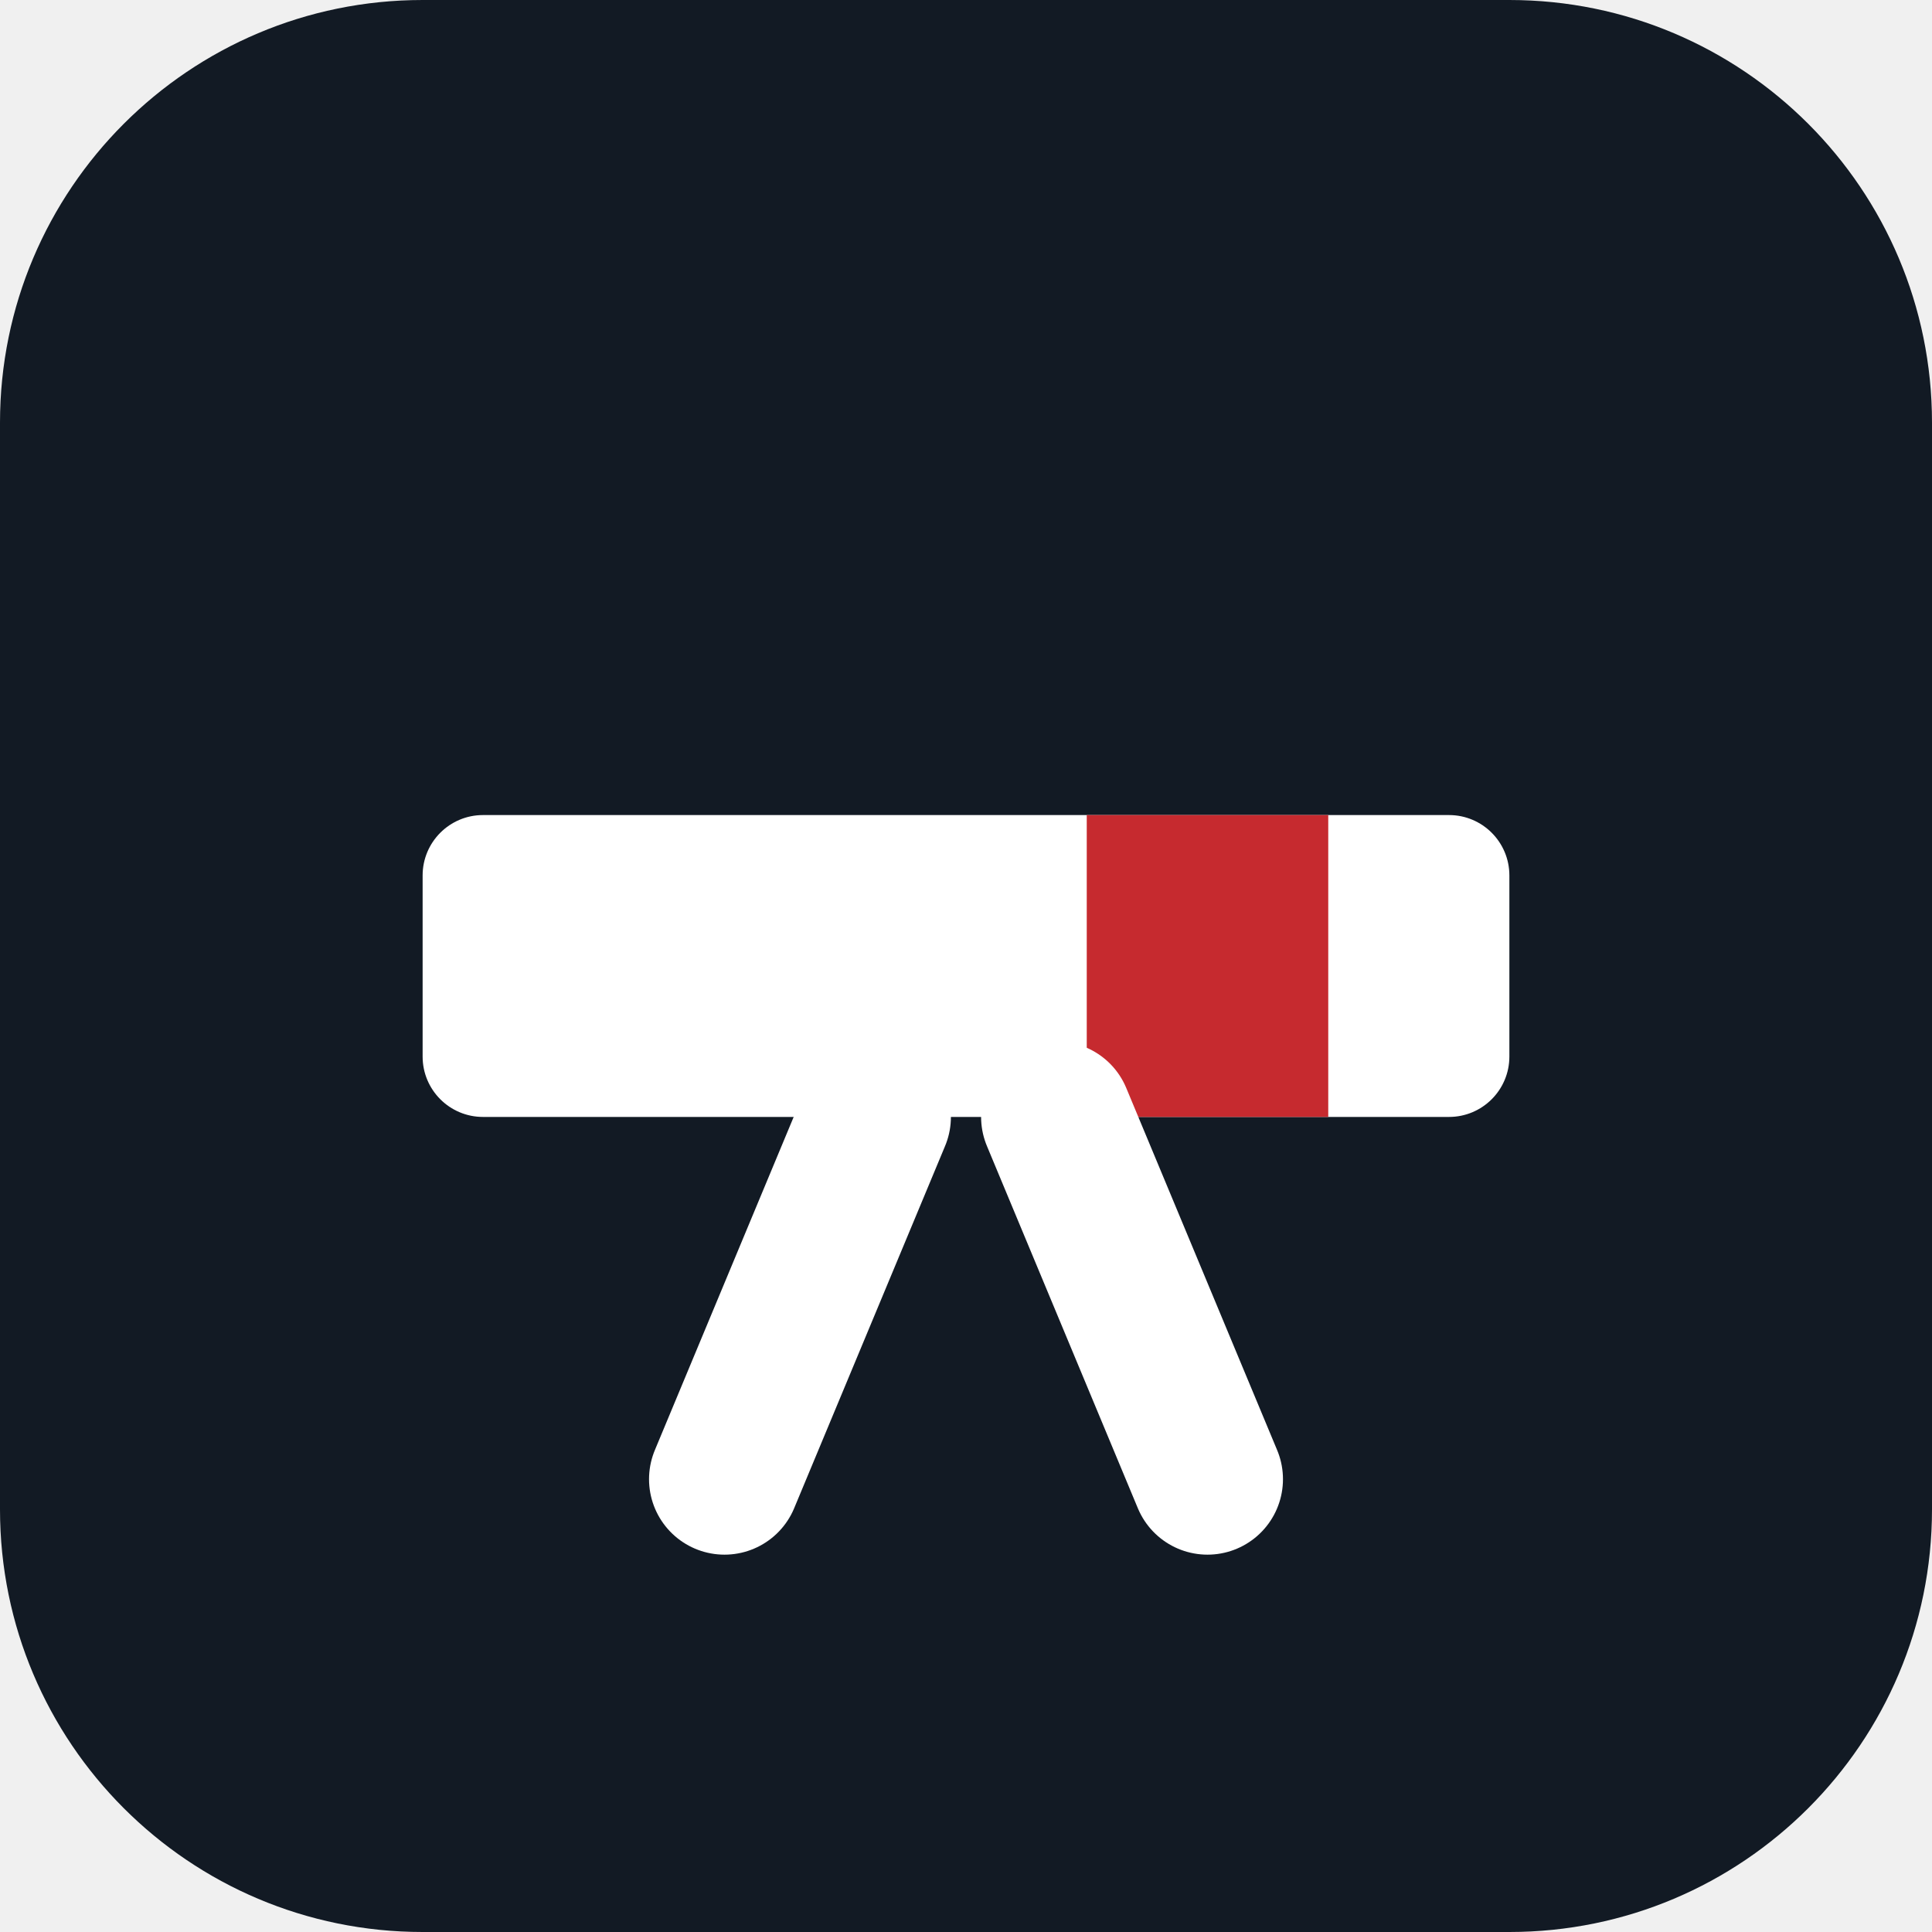
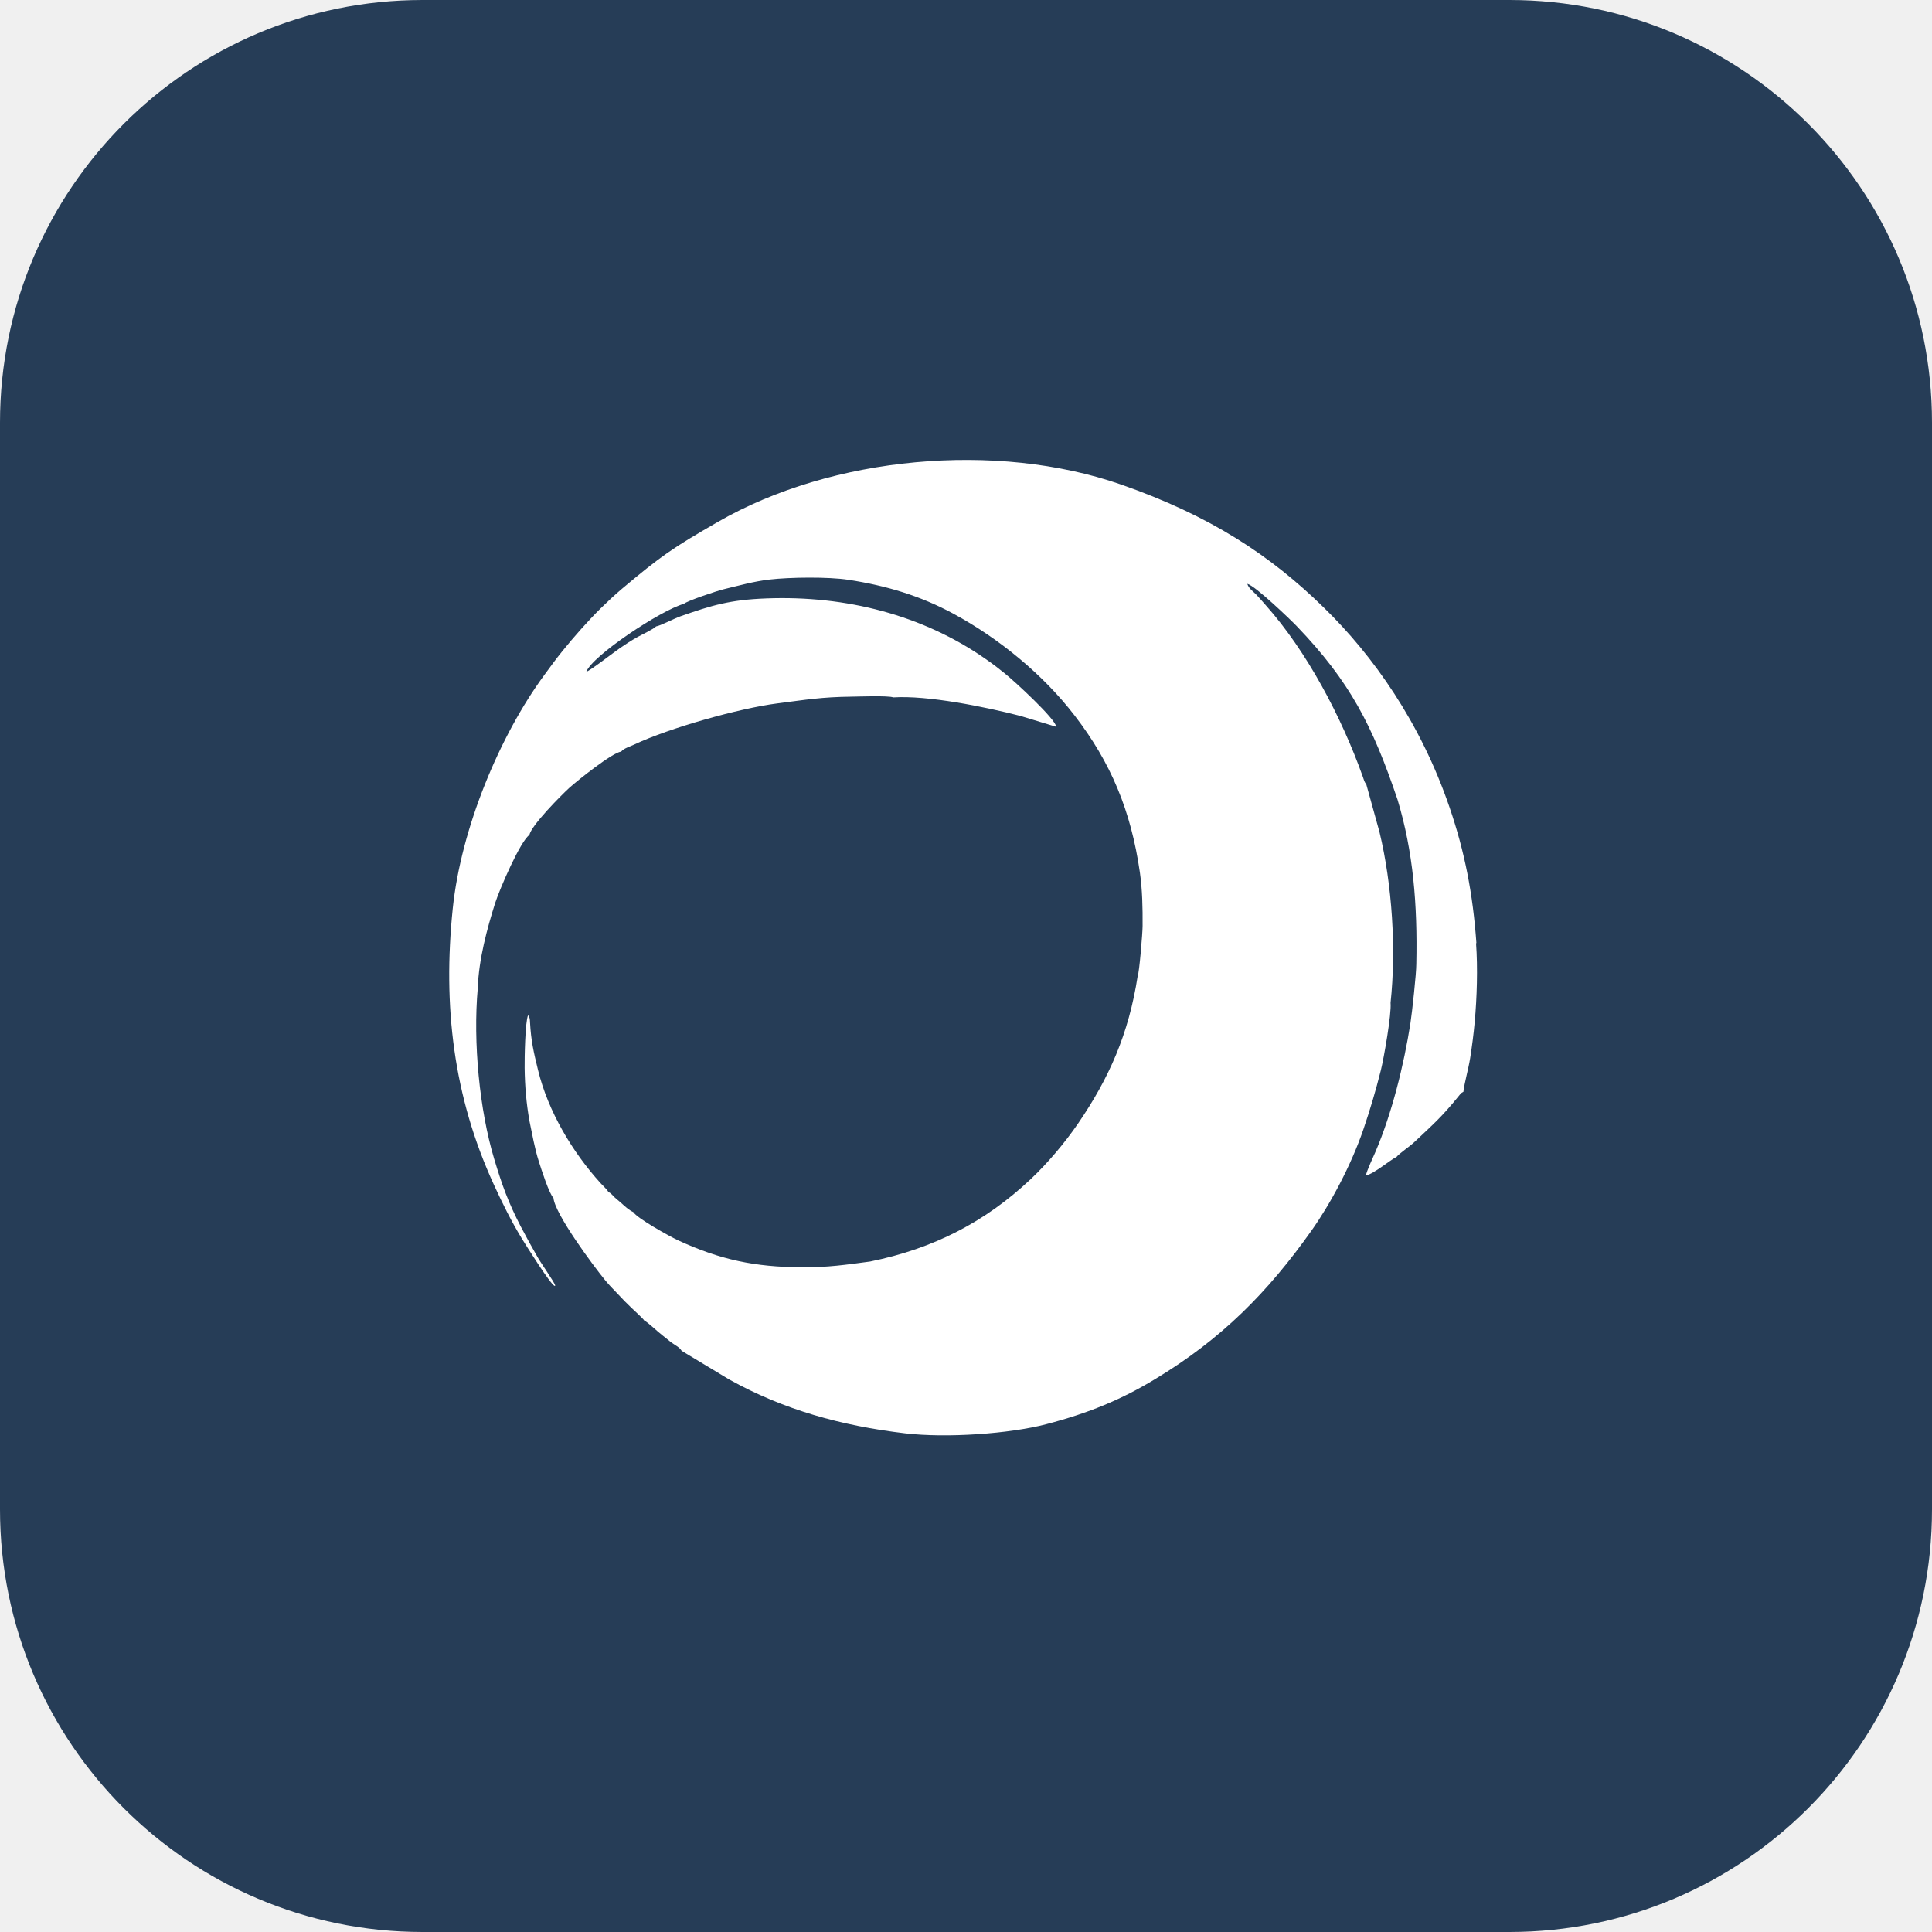
<svg xmlns="http://www.w3.org/2000/svg" viewBox="0 0 512 512">
-   <rect width="512" height="512" rx="112" fill="#121A24" />
-   <g transform="translate(96 96) scale(8)">
-     <rect x="2" y="15" width="36" height="10" rx="2" fill="#FFFFFF" />
-     <rect x="24" y="15" width="8" height="10" fill="#C62A2F" />
-     <path d="M17 25l-5 12M23 25l5 12" stroke="#FFFFFF" stroke-width="5" stroke-linecap="round" />
+   <rect width="512" height="512" rx="112" fill="#263D57" />
+   <g transform="translate(256 262) scale(3.25) translate(-90 -58)">
+     <path fill="#fff" fill-rule="evenodd" d="M131.62,54.3c-.29-4.07-.96-7.48-2.19-11.08-2.36-6.91-6.23-12.38-10.27-16.31-4.34-4.24-9.23-7.48-16.56-10.03-10.12-3.51-23.5-2.31-32.83,3.06-3.72,2.14-4.65,2.79-7.83,5.46-.6.51-1.2,1.07-1.73,1.59-1.04,1.03-2.18,2.32-3.14,3.51-.5.62-.95,1.23-1.43,1.89-3.68,4.99-6.82,12.57-7.49,19.07-.82,7.94.05,15.34,3.35,22.52.73,1.59,1.41,2.96,2.27,4.38.4.65,2.34,3.74,2.68,3.88l.06-.03c-.09-.3-1.17-1.83-1.44-2.31-.5-.87-.9-1.6-1.38-2.51-1.01-1.95-1.53-3.39-2.17-5.53-1.18-3.94-1.73-9.44-1.33-13.92.08-2.35.77-4.87,1.41-6.9.37-1.16,2.08-5.11,2.8-5.57.14-.77,2.6-3.25,3.26-3.85.68-.61,3.49-2.86,4.22-2.95.24-.28.66-.38,1.08-.58,2.86-1.35,8.55-2.95,11.66-3.35,2.36-.3,3.56-.52,6.07-.55.34,0,3.02-.1,3.37.06,2.83-.18,7.49.77,10.37,1.51l2.93.89c-.06-.64-3.35-3.67-4.18-4.34-.57-.46-.9-.72-1.62-1.22-5.1-3.55-11.34-5.16-17.84-4.91-2.95.11-4.45.56-7.01,1.46-.51.18-1.65.78-1.98.82-.19.22-1.26.72-1.52.87-.5.28-.99.6-1.44.91-.51.35-2.41,1.83-2.73,1.92.47-1.29,6.05-5.01,7.96-5.54.22-.23,2.74-1.07,3.25-1.19,1.21-.29,2.44-.64,3.74-.79,1.64-.19,4.76-.23,6.41.02,3.13.48,5.88,1.31,8.58,2.77,3.71,2.01,7.3,4.95,9.87,8.29,2.96,3.84,4.6,7.75,5.33,12.81.2,1.41.23,2.88.22,4.36,0,.56-.27,3.84-.4,4.07-.73,4.75-2.35,8.36-4.85,12.02-1.1,1.61-2.53,3.29-3.88,4.56-3.68,3.46-7.87,5.65-13.08,6.71-1.94.26-3.45.49-5.62.47-3.77-.02-6.6-.61-10.01-2.18-.8-.37-3.38-1.82-3.69-2.32-.38-.17-.7-.49-1.05-.8-.18-.16-.3-.24-.48-.41-.2-.19-.29-.34-.5-.43-.12-.2-.14-.2-.31-.38-.13-.13-.19-.19-.32-.33-2.29-2.52-4.29-5.86-5.11-9.24-.36-1.47-.57-2.39-.65-3.88-.01-.24-.02-.43-.16-.58-.24.53-.29,3.51-.28,4.3.02,1.5.14,2.88.39,4.31.25,1.16.41,2.19.77,3.32.2.63.85,2.66,1.19,2.96.11,1.31,3.25,5.54,4.21,6.71.37.45.65.72,1.05,1.14.39.42.67.71,1.08,1.1.17.17,1,.91,1.06,1.05.31.15,1.04.87,1.51,1.23.27.2.48.4.77.61.28.2.59.33.77.63l3.88,2.34c4.46,2.48,9.14,3.77,14.34,4.39,3.37.4,8.51.04,11.5-.74,3.53-.92,6.18-2.04,8.84-3.65,5.46-3.28,9.25-7.12,12.81-12.15,1.52-2.15,3.21-5.27,4.23-8.26.54-1.58.99-3.1,1.42-4.81.24-.96.88-4.59.79-5.49.47-4.39.13-9.64-.9-13.92l-1.09-3.94c-.14-.11-.18-.32-.28-.6-1.73-4.86-4.56-10.21-7.91-13.97-.27-.3-.48-.56-.77-.86-.26-.27-.62-.5-.73-.88.63.14,3.56,2.96,4.01,3.43,4.38,4.56,6.2,8.14,8.24,14.17,1.28,4.24,1.63,8.53,1.53,13.4,0,.79-.34,3.92-.48,4.83-.53,3.39-1.51,7.35-2.84,10.46-.17.4-.74,1.6-.79,1.96.67-.15,1.99-1.28,2.5-1.52.17-.24,1.13-.9,1.43-1.19,1.56-1.47,2.26-2.07,3.62-3.75.18-.22.16-.24.4-.37.08-.73.41-1.86.55-2.74.15-.96.28-1.95.37-2.94.18-1.97.26-4.4.11-6.44Z" />
  </g>
</svg>
